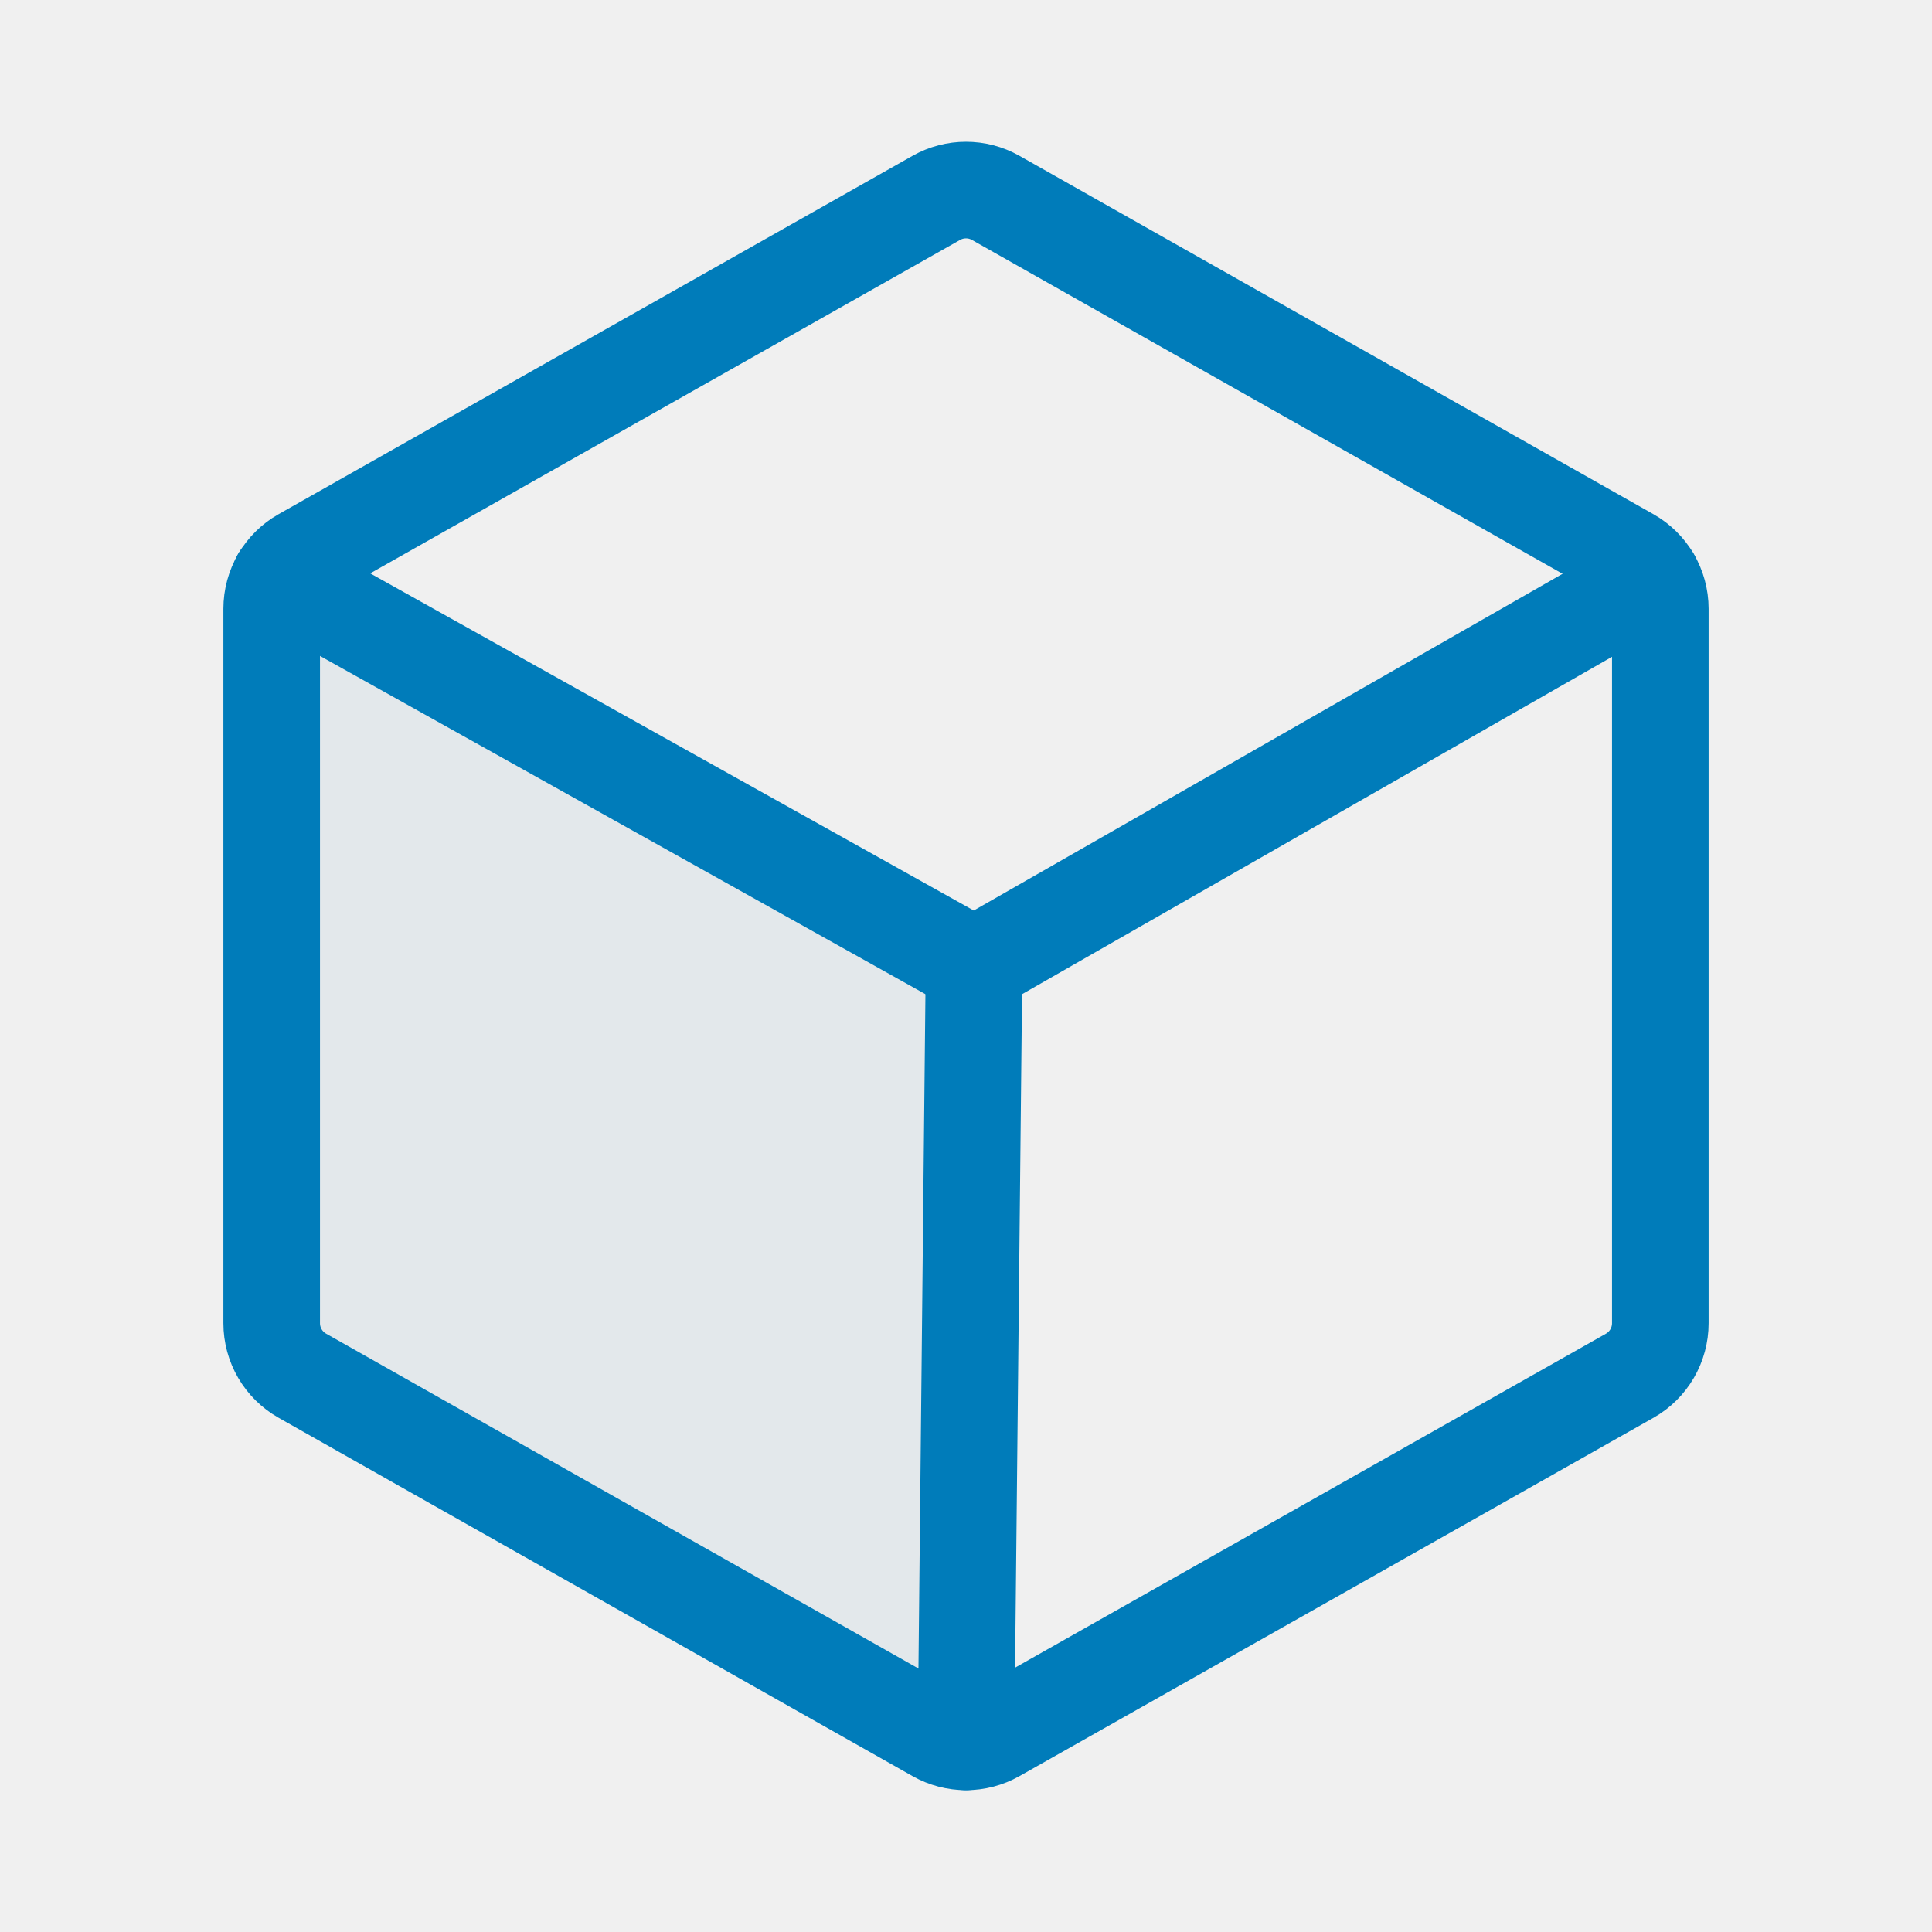
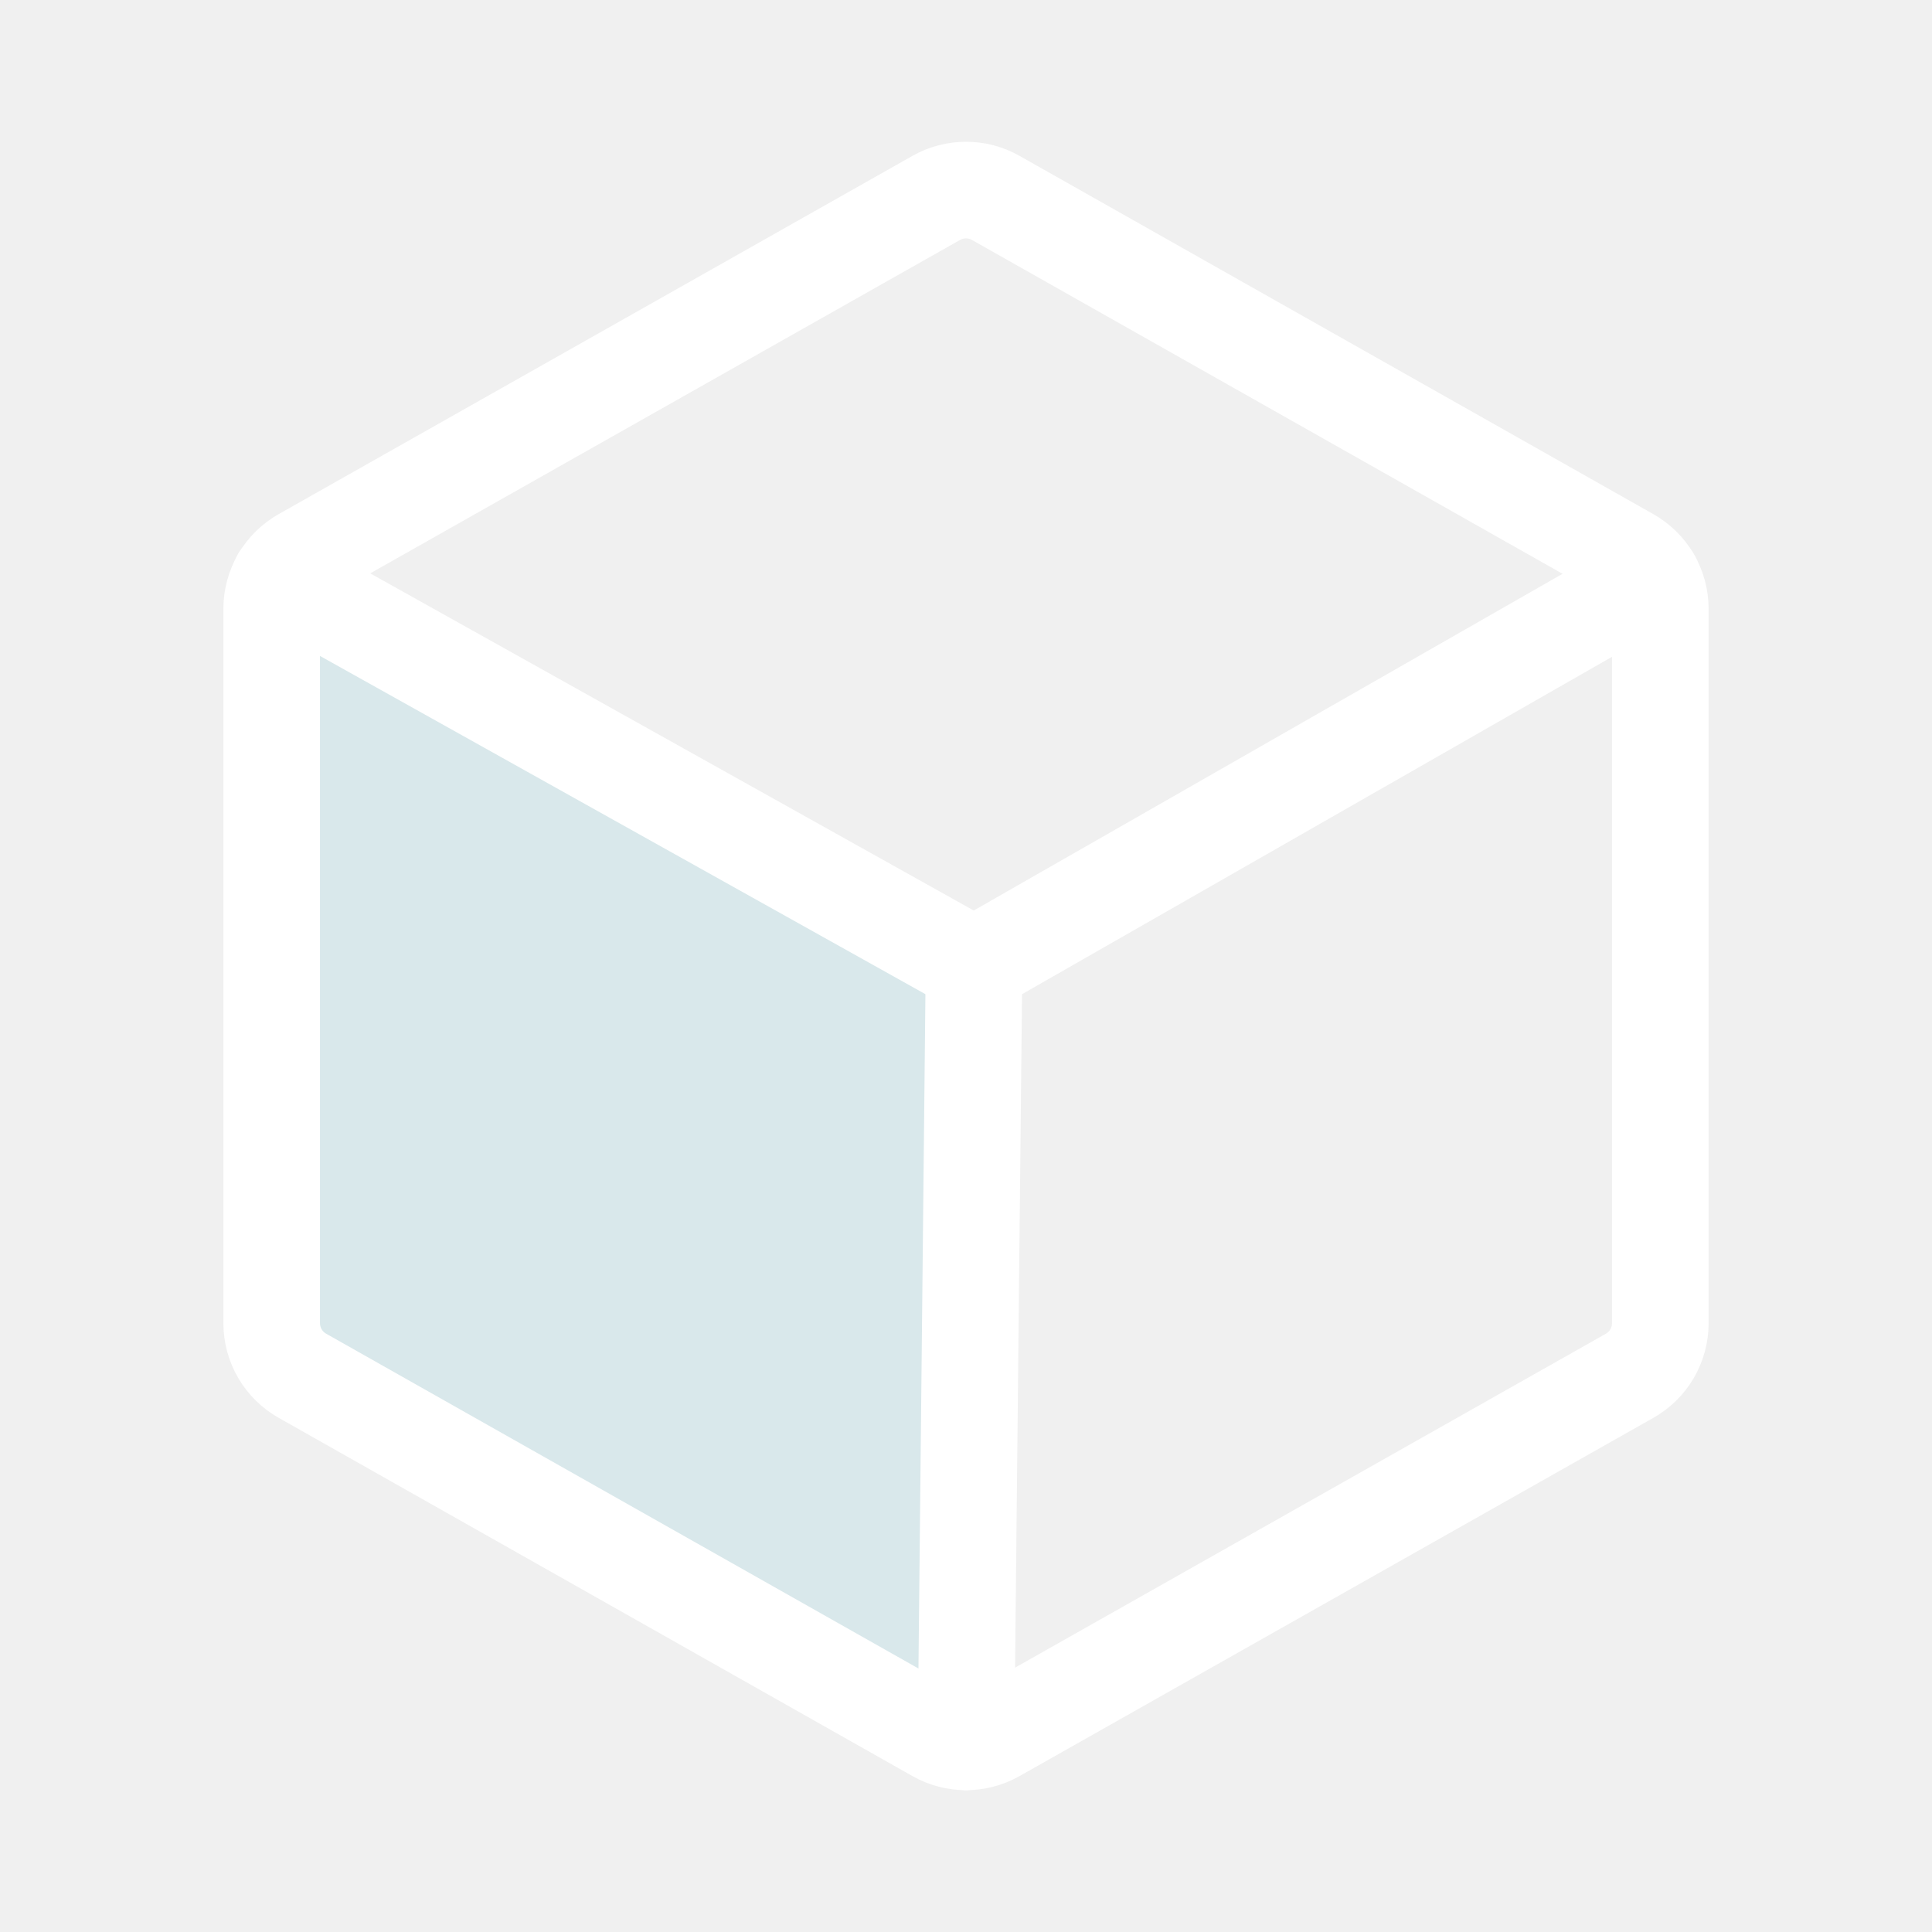
- <svg xmlns="http://www.w3.org/2000/svg" id="icon-mypage-2" width="40" height="40" viewBox="0 0 40 40">
-   <defs>
-     <style>
-             .cls-4{fill:none;stroke:#007cba;stroke-linecap:round;stroke-linejoin:round;stroke-width:2px}
-         </style>
-   </defs>
-   <path id="Rectangle_1562" data-name="Rectangle 1562" style="fill:none" d="M0 0h40v40H0z" />
-   <g id="Group_3087" data-name="Group 3087" transform="translate(5.625 11.971)" style="opacity:.2">
-     <path id="Path_39" data-name="Path 39" d="M36.172 76.616a1.249 1.249 0 0 0-.172.633V92.04a1.25 1.25 0 0 0 .635 1.088l13.125 7.418a1.249 1.249 0 0 0 .615.162l.166-16.064-14.369-8.028z" transform="translate(-36 -76.616)" style="fill:#b1cad6" />
+ <svg xmlns="http://www.w3.org/2000/svg" width="40" height="40" viewBox="0 0 40 40">
+   <path data-name="사각형 1562" style="fill:none" d="M0 0h40v40H0z" />
+   <g data-name="그룹 3087" style="opacity:.2">
+     <path data-name="패스 39" d="M36.172 76.616a1.249 1.249 0 0 0-.172.633V92.04a1.25 1.25 0 0 0 .635 1.088l13.125 7.418a1.249 1.249 0 0 0 .615.162l.166-16.064-14.369-8.028z" transform="translate(-30.375 -64.645)" style="fill:#7ccad7" />
  </g>
-   <path id="Line_31" data-name="Line 31" class="cls-4" transform="translate(20 20)" d="M.166 0 0 16.064" />
-   <path id="Path_40" data-name="Path 40" class="cls-4" d="M64.75 48.649V33.858a1.25 1.25 0 0 0-.635-1.088L50.99 25.351a1.25 1.25 0 0 0-1.23 0L36.635 32.77A1.25 1.25 0 0 0 36 33.858v14.791a1.25 1.25 0 0 0 .635 1.088l13.125 7.419a1.25 1.25 0 0 0 1.23 0l13.125-7.418a1.25 1.25 0 0 0 .635-1.089z" transform="translate(-30.375 -21.254)" />
-   <path id="Path_41" data-name="Path 41" class="cls-4" d="m65.509 76.618-14.037 8.027L37.1 76.616" transform="translate(-31.306 -64.645)" />
+   <path data-name="선 31" transform="translate(20 20)" style="stroke:#fff;stroke-linecap:round;stroke-linejoin:round;stroke-width:2px;fill:none" d="M.166 0 0 16.064" />
+   <path data-name="패스 40" d="M64.75 48.649V33.858a1.25 1.25 0 0 0-.635-1.088L50.99 25.351a1.25 1.25 0 0 0-1.23 0L36.635 32.77A1.25 1.25 0 0 0 36 33.858v14.791a1.25 1.25 0 0 0 .635 1.088l13.125 7.419a1.25 1.25 0 0 0 1.23 0l13.125-7.418a1.25 1.25 0 0 0 .635-1.089z" transform="translate(-30.375 -21.254)" style="stroke:#fff;stroke-linecap:round;stroke-linejoin:round;stroke-width:2px;fill:none" />
+   <path data-name="패스 41" d="m65.509 76.618-14.037 8.027L37.1 76.616" transform="translate(-31.306 -64.645)" style="stroke:#fff;stroke-linecap:round;stroke-linejoin:round;stroke-width:2px;fill:none" />
</svg>
